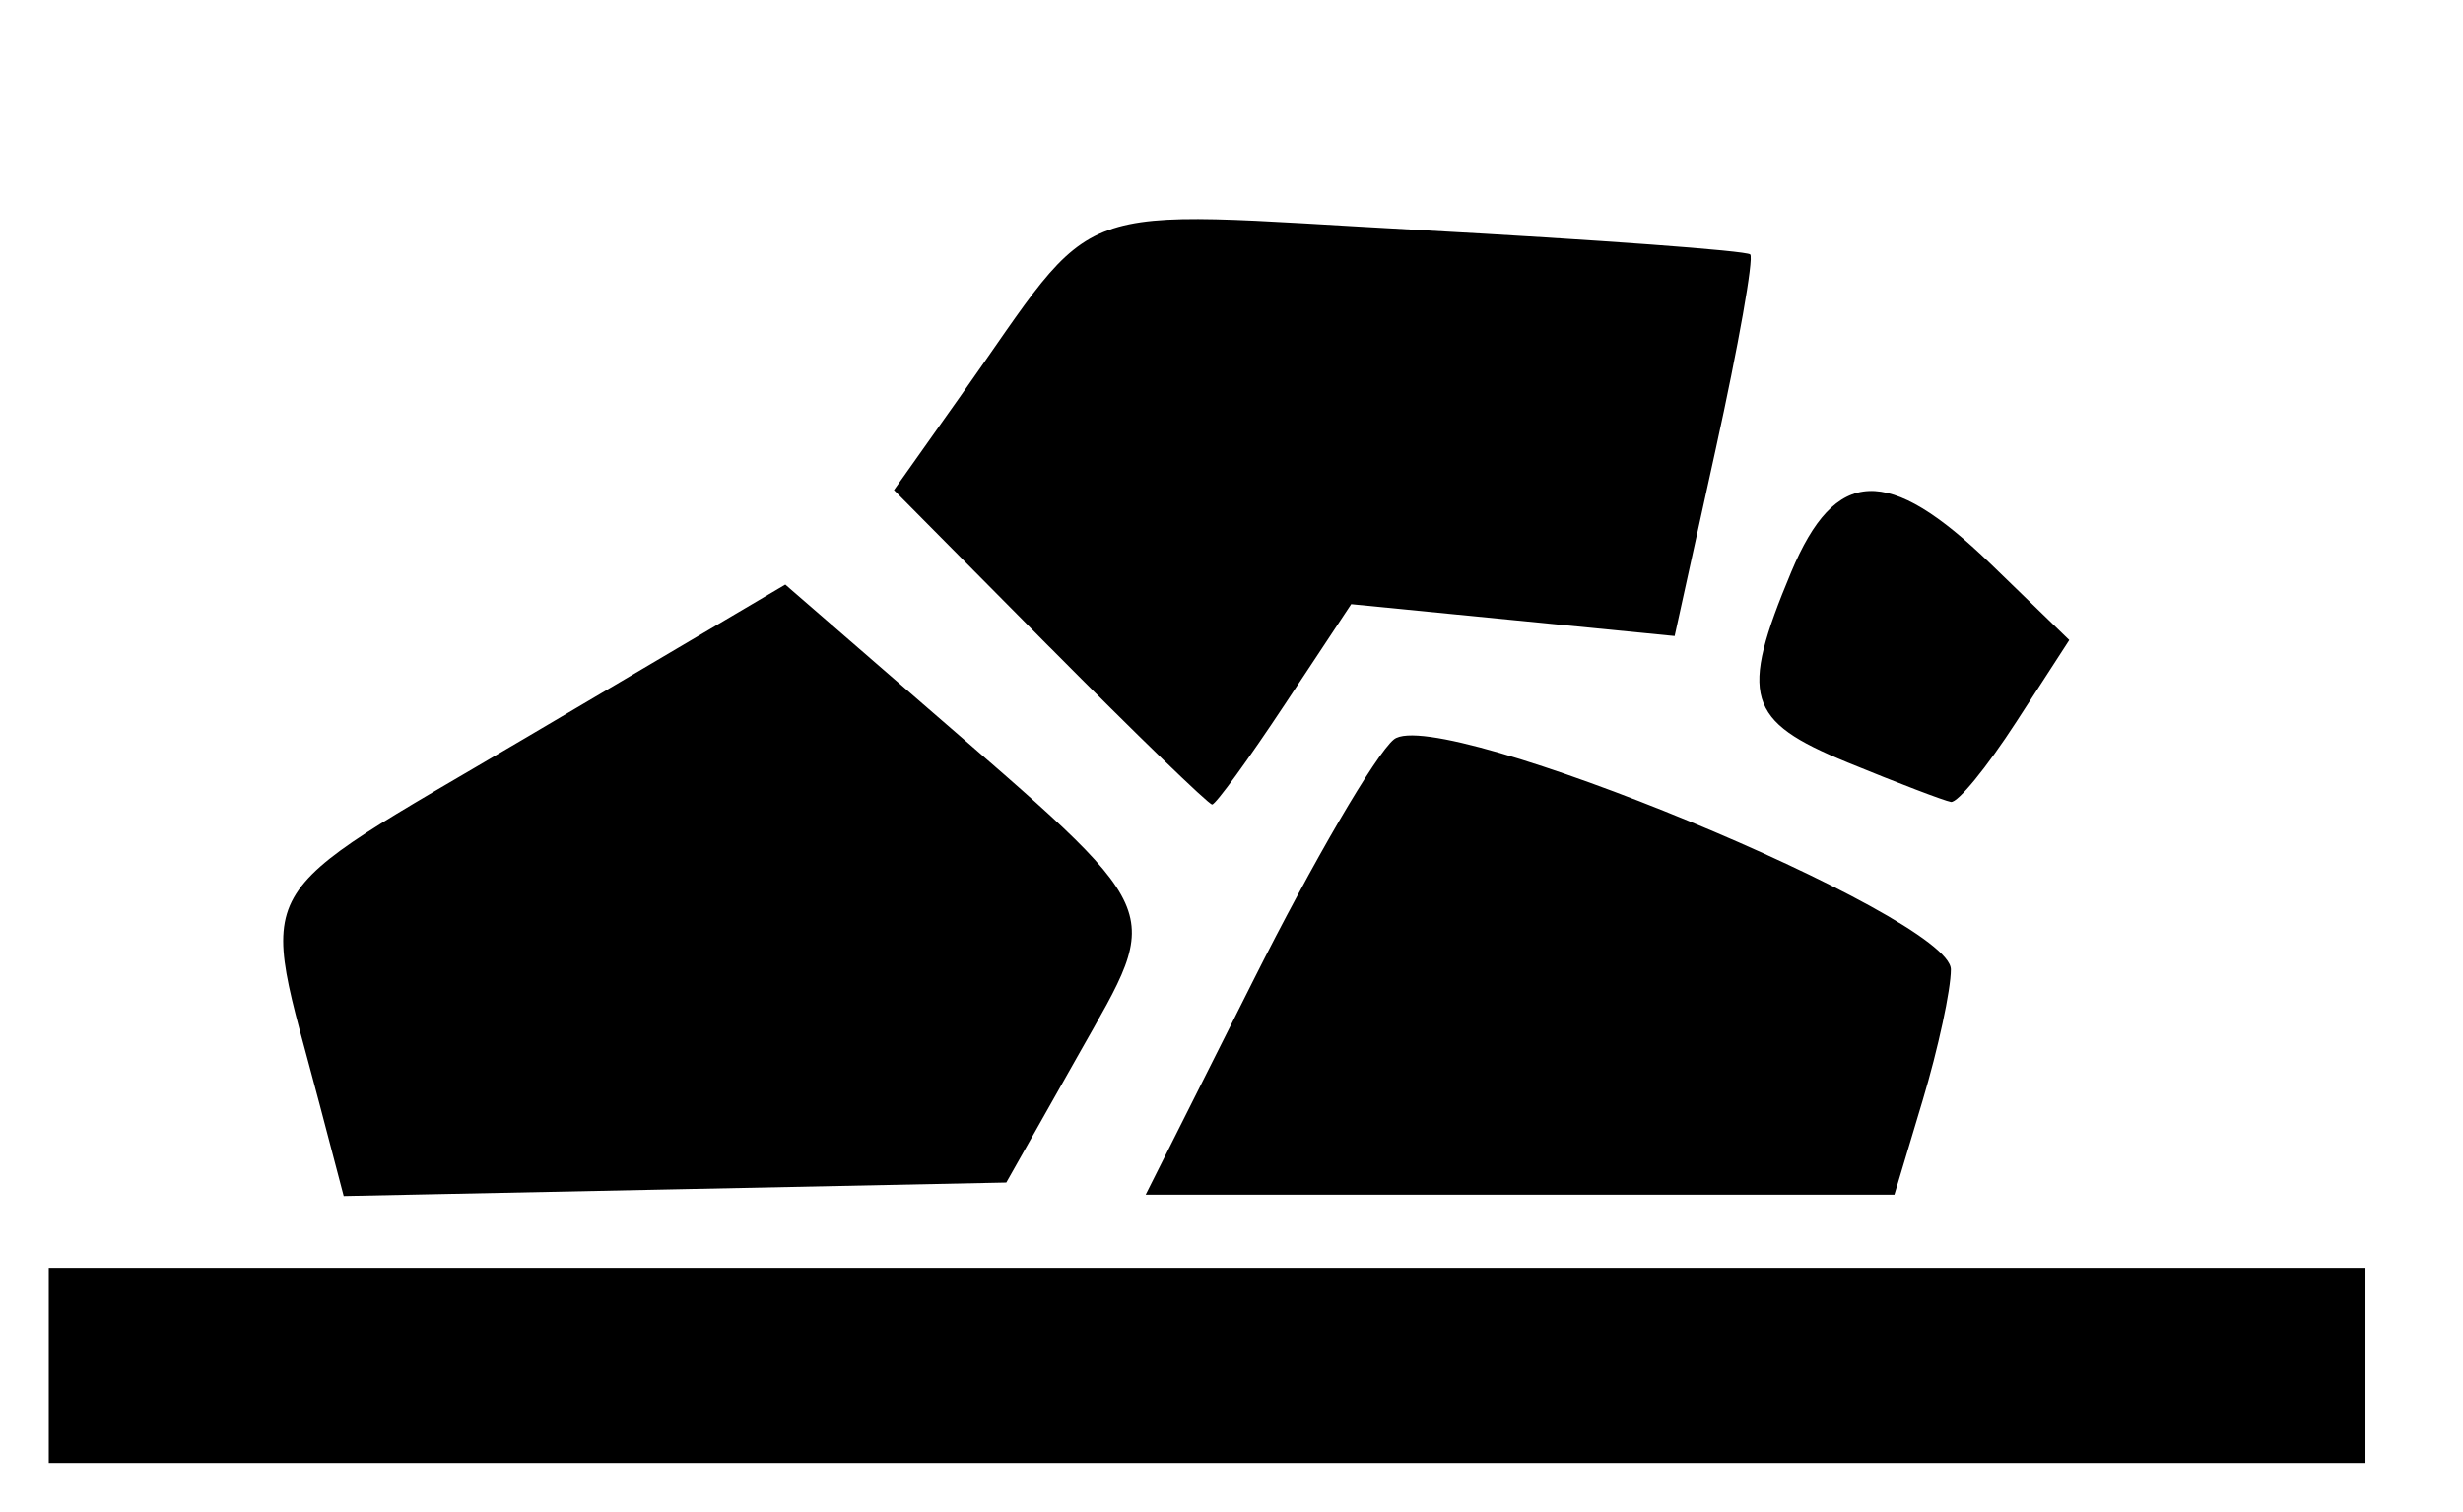
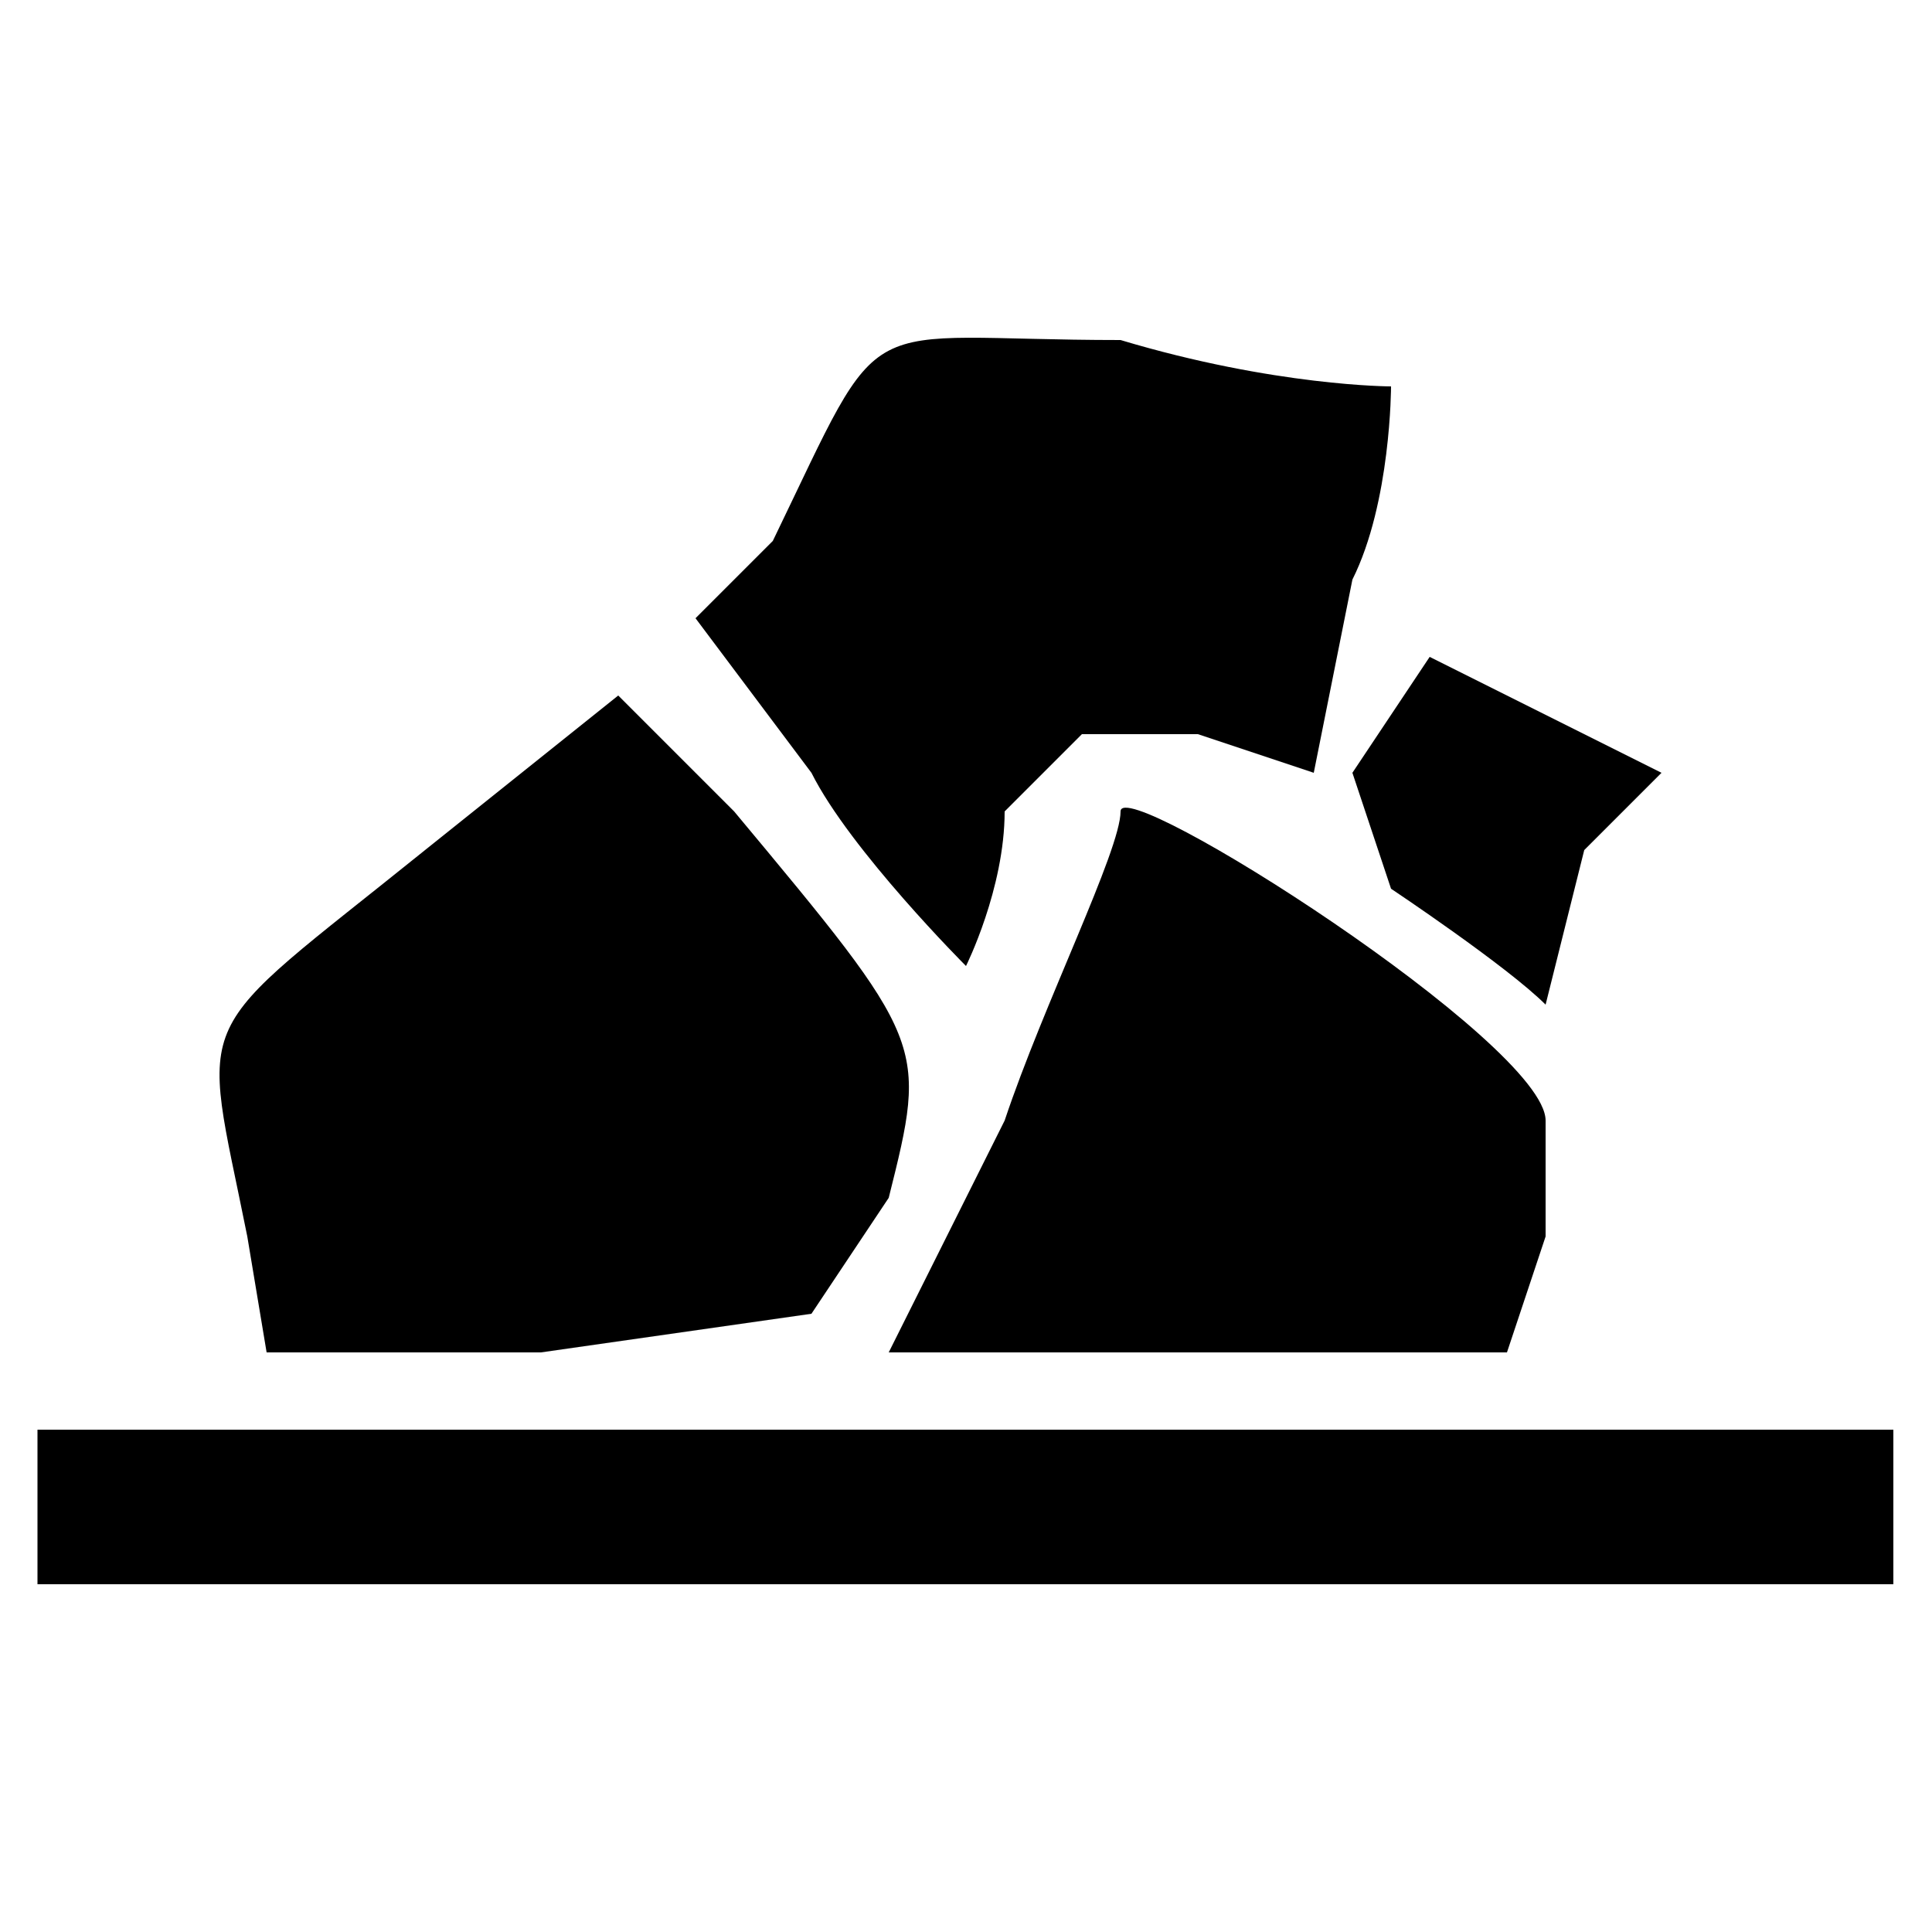
- <svg xmlns="http://www.w3.org/2000/svg" version="1.1" id="svg2" width="67.333" height="41.333" viewBox="0 0 67.333 41.333">
-   <defs id="defs6" />
-   <path style="fill:#000000;stroke-width:0.667" d="M 1.333,37.333 V 34.667 H 33 64.667 v 2.667 2.667 H 33 1.333 Z M 8.734,30.185 C 7.09,23.916 6.621,24.748 14.396,20.159 l 7.072,-4.175 3.766,3.267 c 6.742,5.847 6.574,5.471 4.267,9.556 l -1.991,3.527 -9.057,0.185 -9.057,0.185 z m 25.534,-3.388 c 1.621,-3.228 3.349,-6.19 3.84,-6.581 1.207,-0.963 15.225,4.829 15.225,6.291 0,0.553 -0.347,2.165 -0.772,3.582 l -0.772,2.577 H 41.554 31.32 Z m -5.568,-9.097 -4.261,-4.3 1.794,-2.534 c 3.936,-5.557 2.714,-5.112 12.574,-4.576 4.87,0.265 8.938,0.565 9.04,0.667 0.102,0.102 -0.321,2.492 -0.94,5.31 l -1.126,5.124 -4.421,-0.436 -4.421,-0.436 -1.813,2.739 c -0.997,1.507 -1.892,2.739 -1.989,2.739 -0.097,0 -2.094,-1.935 -4.438,-4.3 z m 21.8,3.144 c -2.76,-1.132 -2.956,-1.797 -1.534,-5.199 1.208,-2.891 2.644,-2.951 5.454,-0.228 l 2.15,2.084 -1.451,2.241 c -0.798,1.233 -1.601,2.216 -1.785,2.185 -0.183,-0.031 -1.458,-0.518 -2.833,-1.082 z" id="path817" />
+ <svg xmlns="http://www.w3.org/2000/svg" width="50" height="50" version="1.1" viewBox="0 0 50 50">
+   <path d="m0.97 39v-2h48.03v4h-48.03zm5.43-7c-1.2-6-1.6-5 4.6-10l5-4 3 3c5 6 5 6 4 10l-2 3-7 1h-7.1zm19.6-3c1-3 3-7 3-8s11 6 11 8v3l-1 3h-16zm-5-9-3-4 2-2c3-6.2 2-5.2 9-5.2 4 1.2 7 1.2 7 1.2s0 3-1 5l-1 5-3-1h-3l-2 2c0 2-1 4-1 4s-3-3-4-5zm15 3-1-3 2-3 6 3-2 2-1 4c-1-1-4-3-4-3z" fill="param(fill) #000000" />
</svg>
